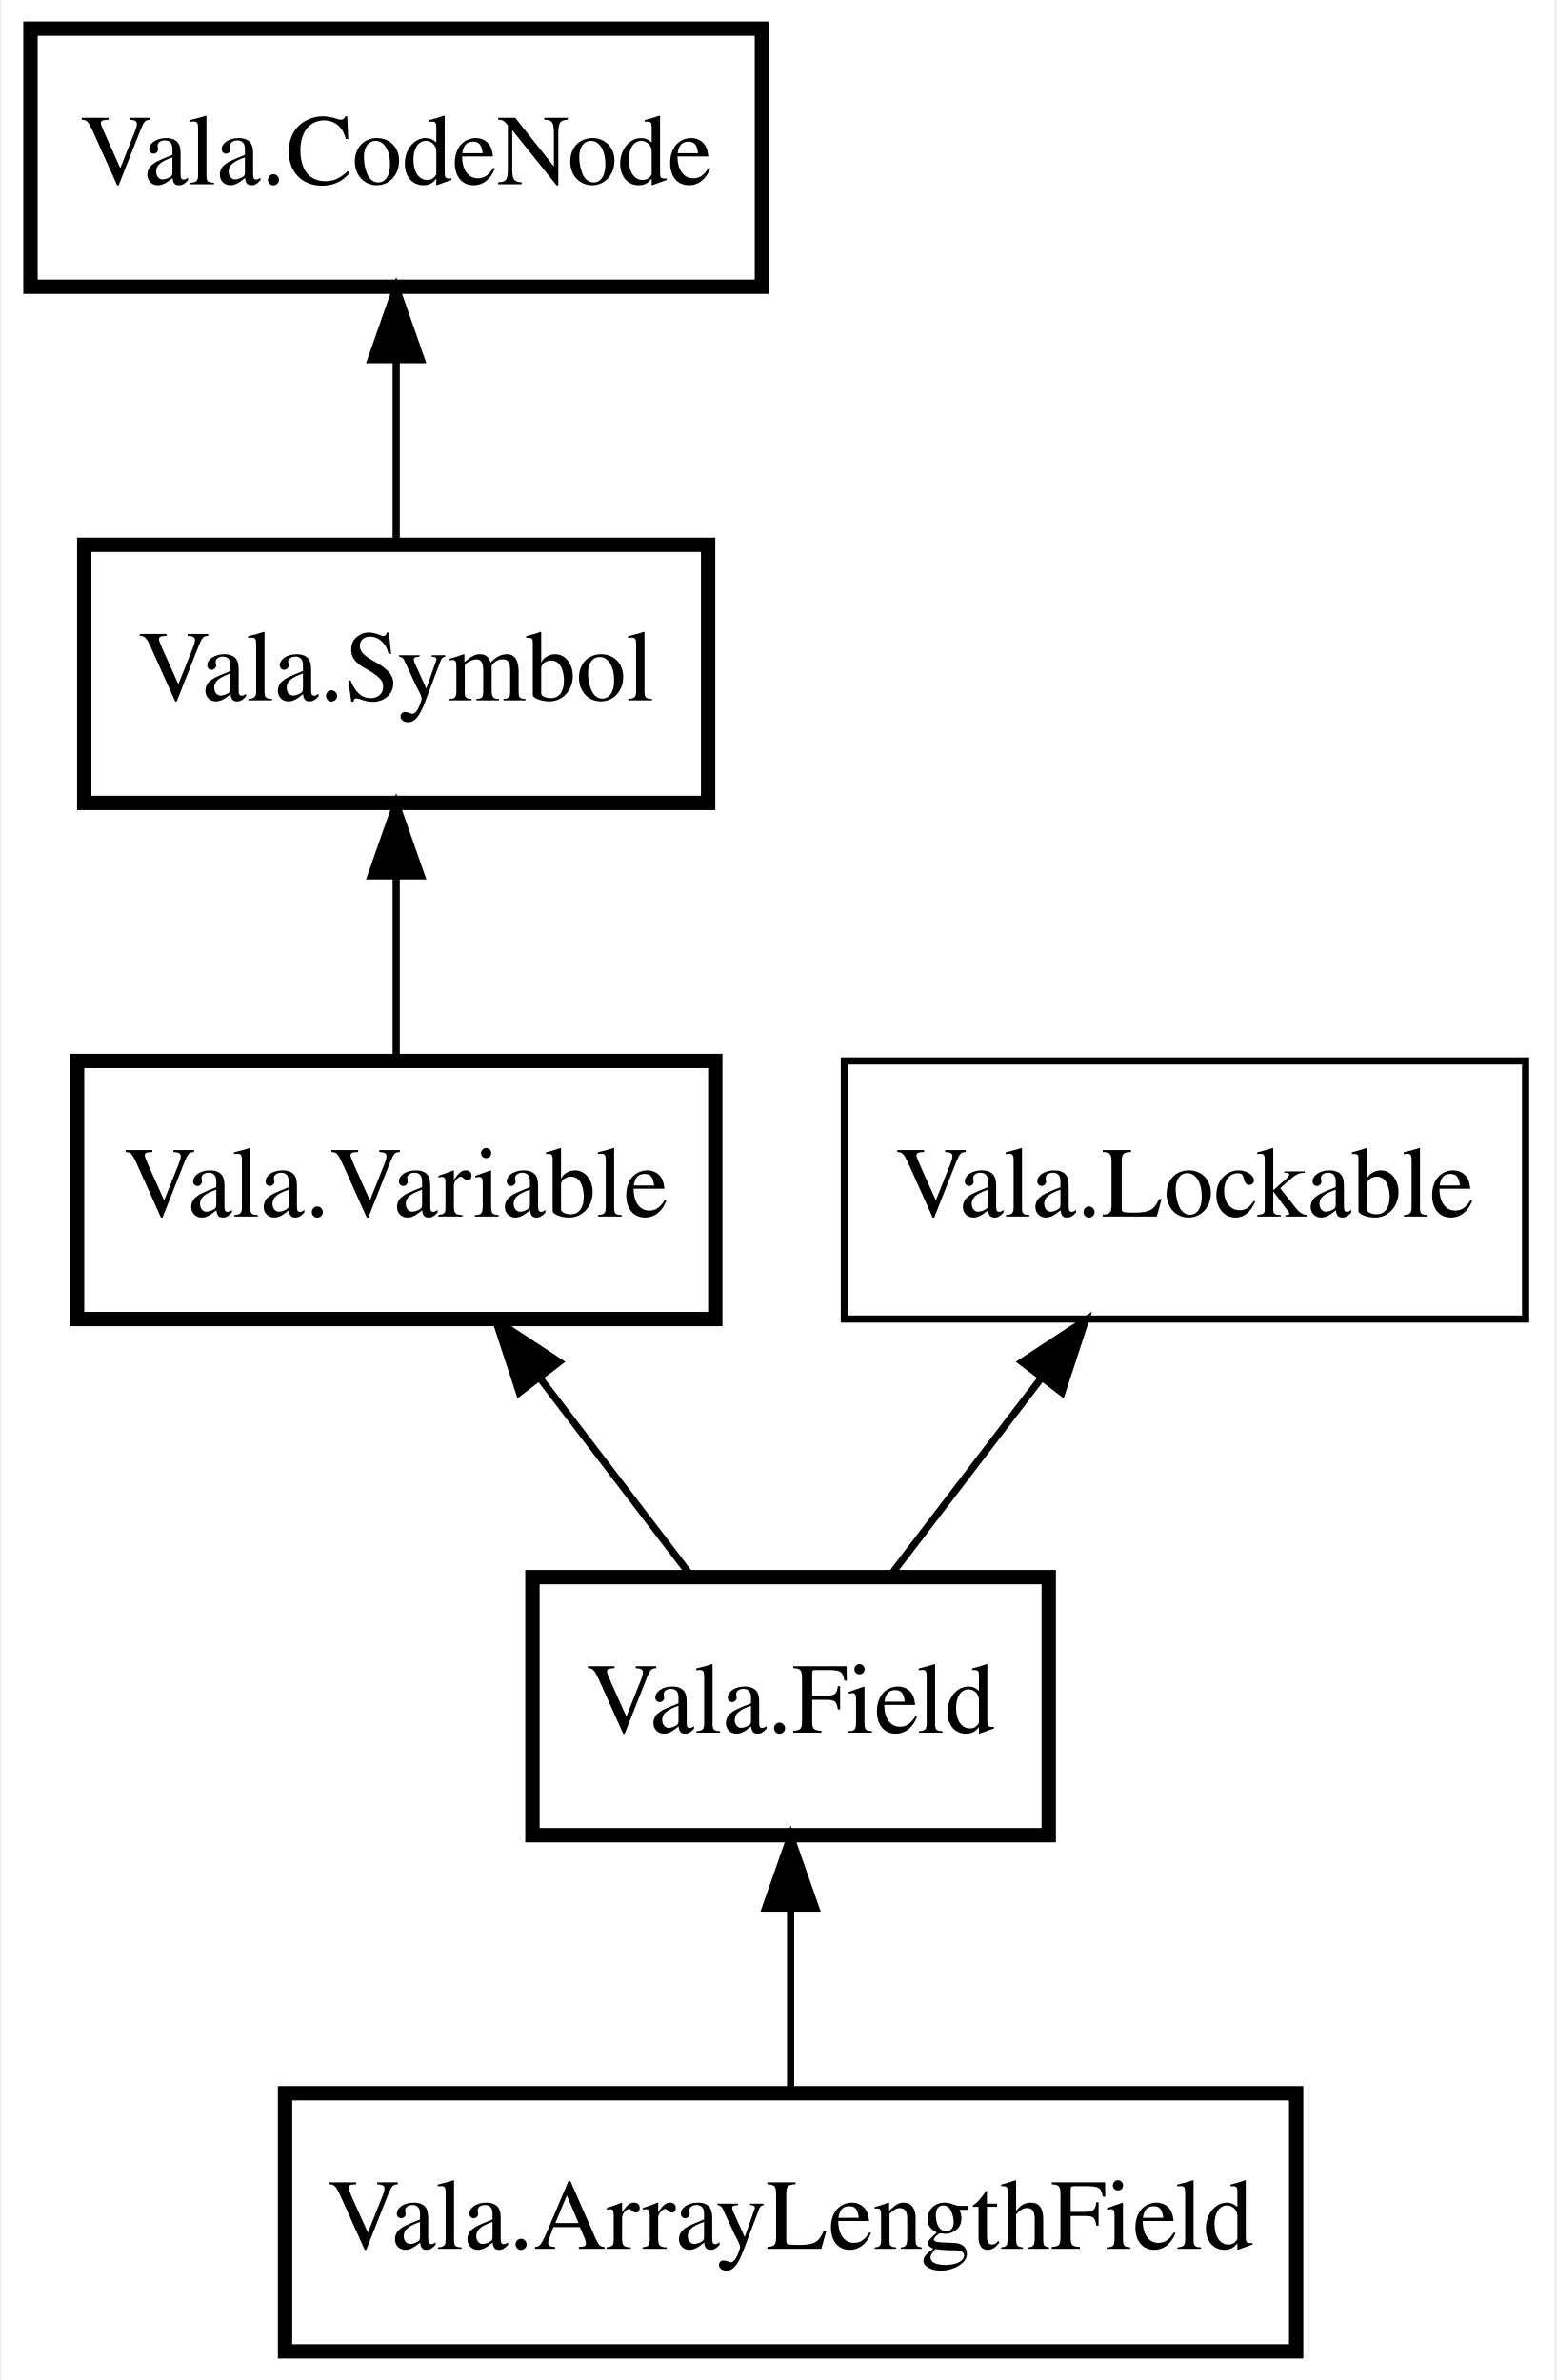
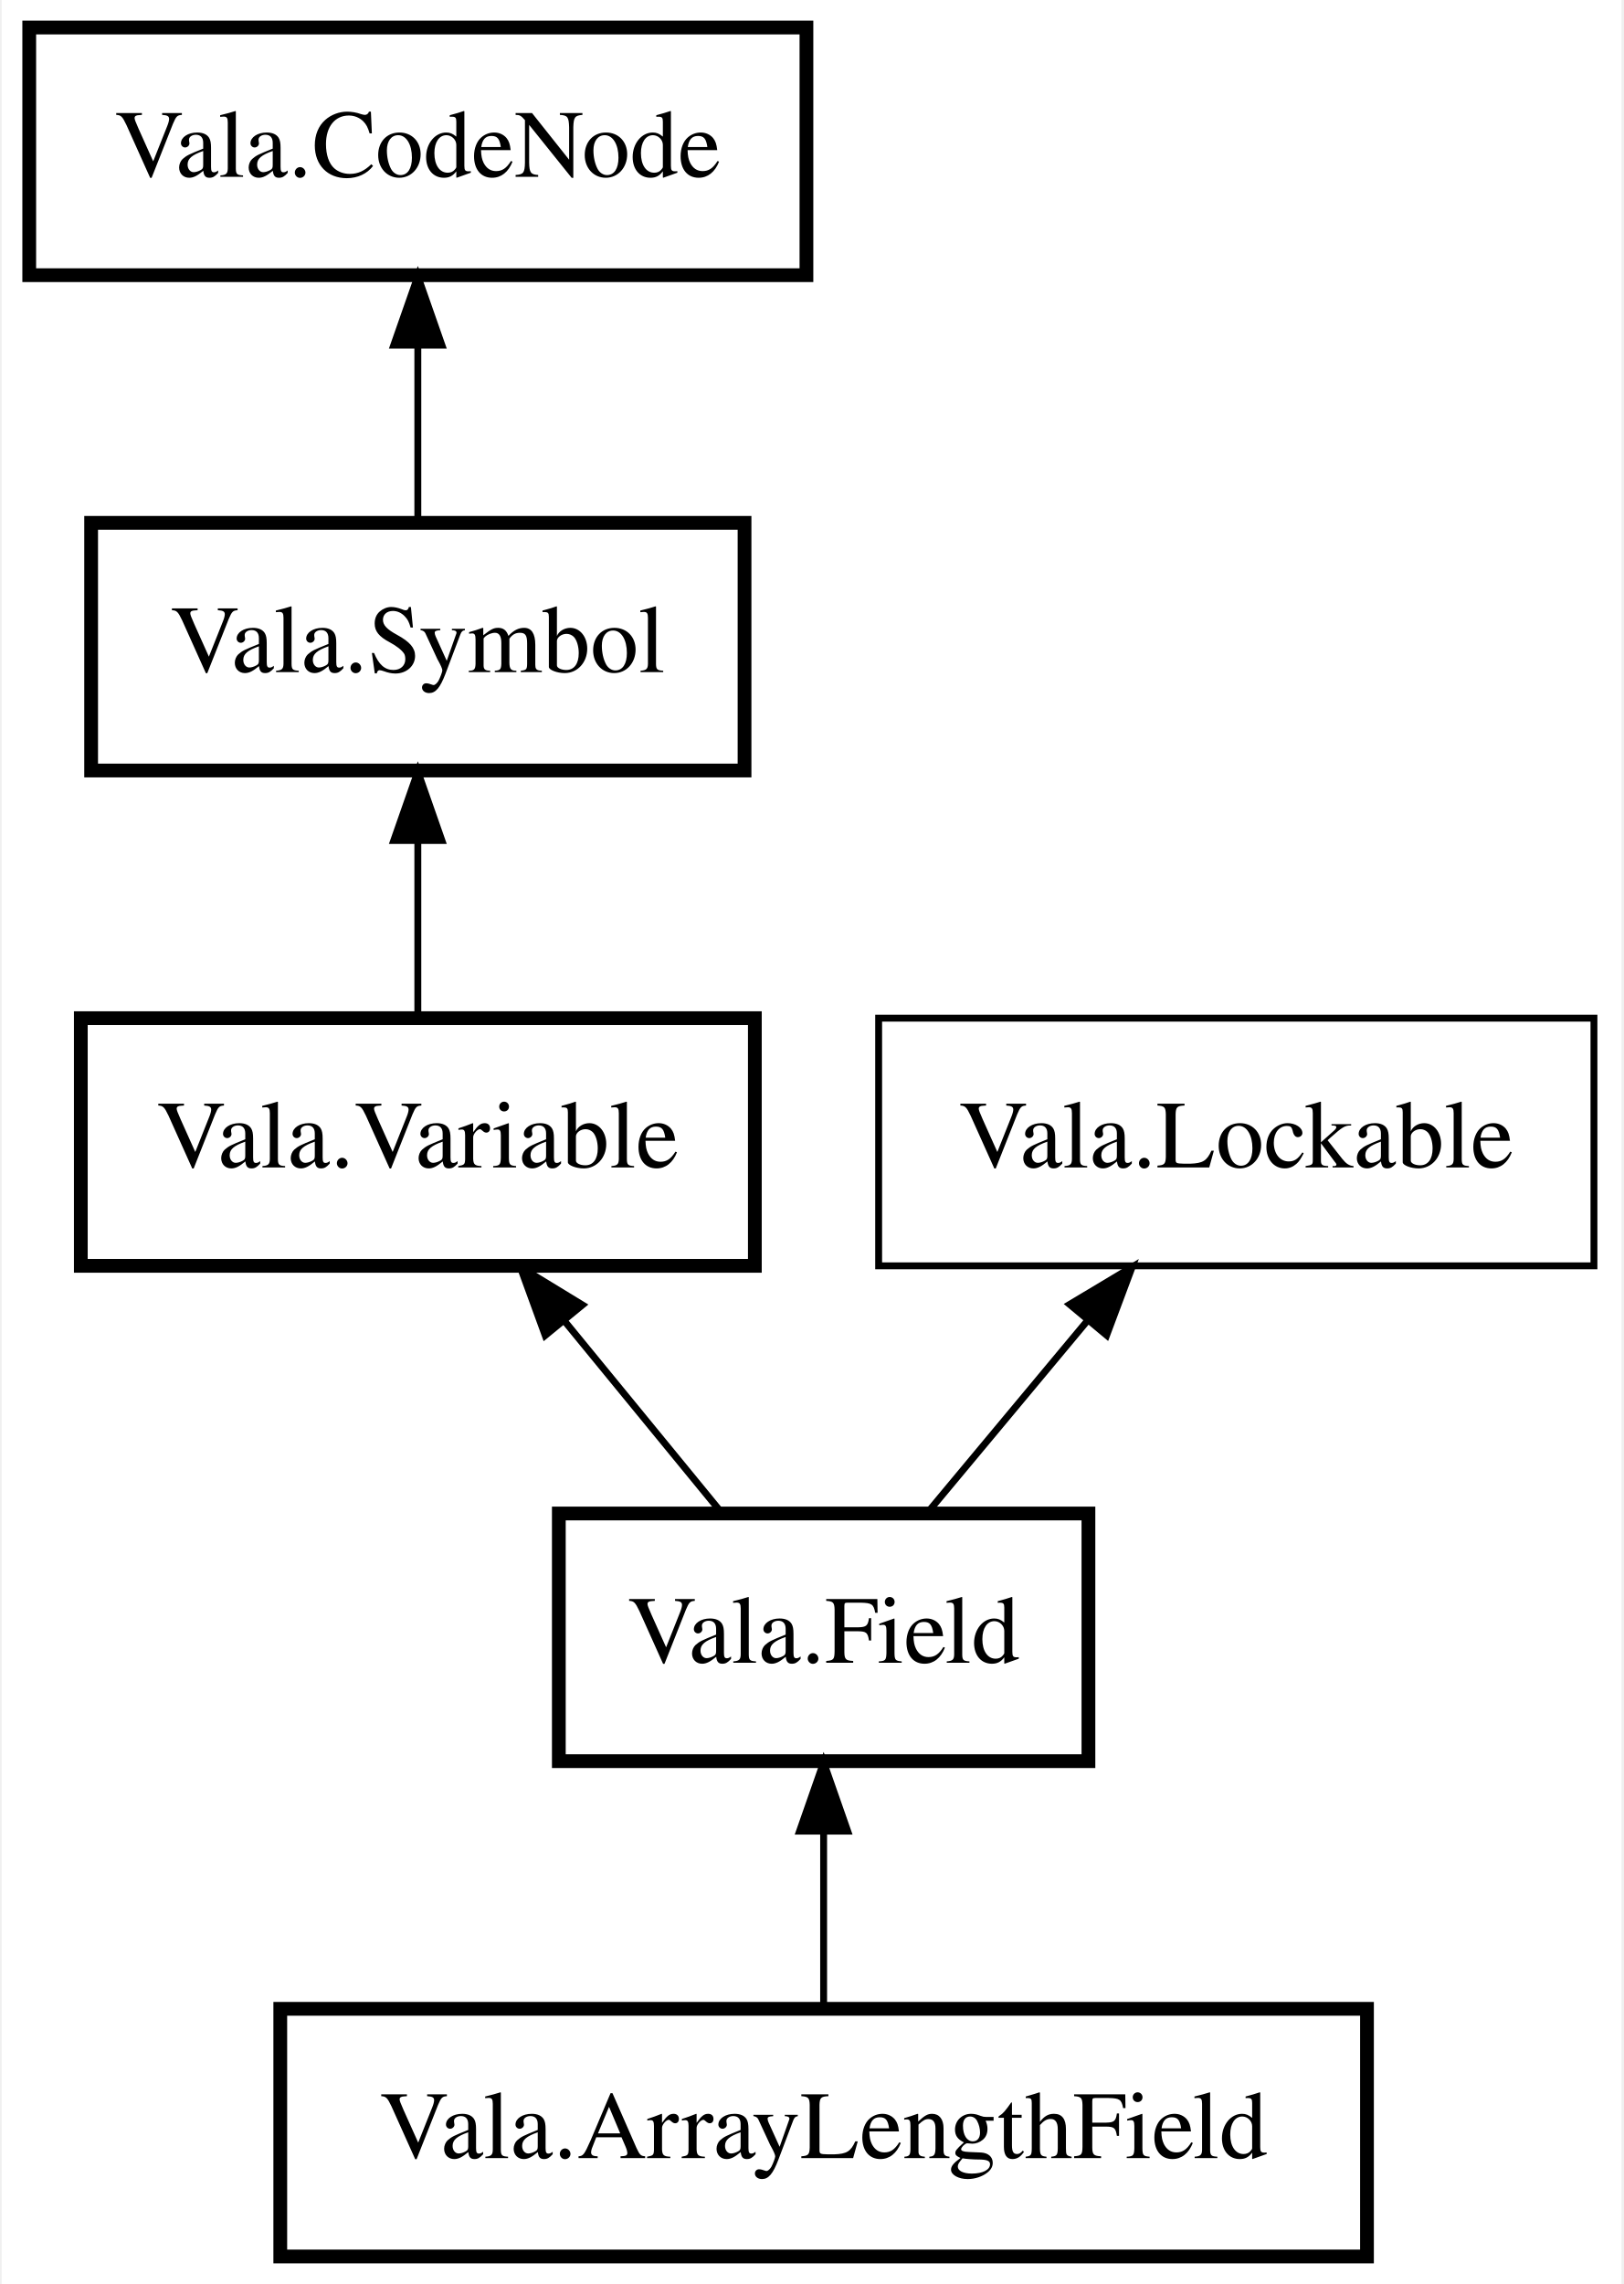
- <svg xmlns="http://www.w3.org/2000/svg" xmlns:xlink="http://www.w3.org/1999/xlink" width="217pt" height="332pt" viewBox="0.00 0.00 216.50 332.00">
+ <svg xmlns="http://www.w3.org/2000/svg" xmlns:xlink="http://www.w3.org/1999/xlink" width="236pt" height="332pt" viewBox="0.00 0.00 235.50 332.00">
  <g id="graph0" class="graph" transform="scale(1 1) rotate(0) translate(4 328)">
-     <polygon fill="#ffffff" stroke="transparent" points="-4,4 -4,-328 212.5,-328 212.5,4 -4,4" />
+     <polygon fill="#ffffff" stroke="transparent" points="-4,4 -4,-328 231.5,-328 231.5,4 -4,4" />
    <g id="node1" class="node">
      <g id="a_node1">
        <a xlink:href="Vala.ArrayLengthField.html" xlink:title="Vala.ArrayLengthField">
-           <polygon fill="none" stroke="#000000" stroke-width="2" points="176.5,-36 35.5,-36 35.5,0 176.5,0 176.5,-36" />
-           <text text-anchor="middle" x="106" y="-14.3" font-family="Times" font-size="14.00" fill="#000000">Vala.ArrayLengthField</text>
+           <polygon fill="none" stroke="#000000" stroke-width="2" points="194.5,-36 36.5,-36 36.5,0 194.5,0 194.5,-36" />
+           <text text-anchor="middle" x="115.5" y="-14.3" font-family="Times" font-size="14.00" fill="#000000">Vala.ArrayLengthField</text>
        </a>
      </g>
    </g>
    <g id="node2" class="node">
      <g id="a_node2">
        <a xlink:href="Vala.Field.html" xlink:title="Vala.Field">
-           <polygon fill="none" stroke="#000000" stroke-width="2" points="142,-108 70,-108 70,-72 142,-72 142,-108" />
-           <text text-anchor="middle" x="106" y="-86.3" font-family="Times" font-size="14.00" fill="#000000">Vala.Field</text>
+           <polygon fill="none" stroke="#000000" stroke-width="2" points="154,-108 77,-108 77,-72 154,-72 154,-108" />
+           <text text-anchor="middle" x="115.5" y="-86.3" font-family="Times" font-size="14.00" fill="#000000">Vala.Field</text>
        </a>
      </g>
    </g>
    <g id="edge1" class="edge">
-       <path fill="none" stroke="#000000" d="M106,-61.573C106,-53.108 106,-44.059 106,-36.413" />
-       <polygon fill="#000000" stroke="#000000" points="102.5,-61.831 106,-71.831 109.5,-61.831 102.5,-61.831" />
+       <path fill="none" stroke="#000000" d="M115.5,-61.573C115.5,-53.108 115.5,-44.059 115.5,-36.413" />
+       <polygon fill="#000000" stroke="#000000" points="112,-61.831 115.5,-71.831 119,-61.831 112,-61.831" />
    </g>
    <g id="node3" class="node">
      <g id="a_node3">
        <a xlink:href="Vala.Variable.html" xlink:title="Vala.Variable">
-           <polygon fill="none" stroke="#000000" stroke-width="2" points="95.5,-180 6.5,-180 6.5,-144 95.5,-144 95.5,-180" />
-           <text text-anchor="middle" x="51" y="-158.3" font-family="Times" font-size="14.00" fill="#000000">Vala.Variable</text>
+           <polygon fill="none" stroke="#000000" stroke-width="2" points="105.5,-180 7.5,-180 7.5,-144 105.5,-144 105.5,-180" />
+           <text text-anchor="middle" x="56.5" y="-158.3" font-family="Times" font-size="14.00" fill="#000000">Vala.Variable</text>
        </a>
      </g>
    </g>
    <g id="edge2" class="edge">
-       <path fill="none" stroke="#000000" d="M71.003,-135.814C77.944,-126.728 85.574,-116.739 91.934,-108.413" />
-       <polygon fill="#000000" stroke="#000000" points="68.168,-133.76 64.879,-143.831 73.731,-138.009 68.168,-133.76" />
+       <path fill="none" stroke="#000000" d="M77.73,-136.092C85.236,-126.932 93.519,-116.824 100.411,-108.413" />
+       <polygon fill="#000000" stroke="#000000" points="75.019,-133.878 71.388,-143.831 80.434,-138.315 75.019,-133.878" />
    </g>
    <g id="node4" class="node">
      <g id="a_node4">
        <a xlink:href="Vala.Symbol.html" xlink:title="Vala.Symbol">
-           <polygon fill="none" stroke="#000000" stroke-width="2" points="94.5,-252 7.5,-252 7.5,-216 94.5,-216 94.5,-252" />
-           <text text-anchor="middle" x="51" y="-230.3" font-family="Times" font-size="14.00" fill="#000000">Vala.Symbol</text>
+           <polygon fill="none" stroke="#000000" stroke-width="2" points="104,-252 9,-252 9,-216 104,-216 104,-252" />
+           <text text-anchor="middle" x="56.5" y="-230.3" font-family="Times" font-size="14.00" fill="#000000">Vala.Symbol</text>
        </a>
      </g>
    </g>
    <g id="edge3" class="edge">
-       <path fill="none" stroke="#000000" d="M51,-205.573C51,-197.108 51,-188.059 51,-180.413" />
-       <polygon fill="#000000" stroke="#000000" points="47.5,-205.831 51,-215.831 54.5,-205.831 47.5,-205.831" />
+       <path fill="none" stroke="#000000" d="M56.5,-205.573C56.5,-197.108 56.5,-188.059 56.5,-180.413" />
+       <polygon fill="#000000" stroke="#000000" points="53,-205.831 56.5,-215.831 60,-205.831 53,-205.831" />
    </g>
    <g id="node5" class="node">
      <g id="a_node5">
        <a xlink:href="Vala.CodeNode.html" xlink:title="Vala.CodeNode">
-           <polygon fill="none" stroke="#000000" stroke-width="2" points="102,-324 0,-324 0,-288 102,-288 102,-324" />
-           <text text-anchor="middle" x="51" y="-302.3" font-family="Times" font-size="14.00" fill="#000000">Vala.CodeNode</text>
+           <polygon fill="none" stroke="#000000" stroke-width="2" points="113,-324 0,-324 0,-288 113,-288 113,-324" />
+           <text text-anchor="middle" x="56.5" y="-302.3" font-family="Times" font-size="14.00" fill="#000000">Vala.CodeNode</text>
        </a>
      </g>
    </g>
    <g id="edge4" class="edge">
-       <path fill="none" stroke="#000000" d="M51,-277.573C51,-269.108 51,-260.059 51,-252.413" />
-       <polygon fill="#000000" stroke="#000000" points="47.5,-277.831 51,-287.831 54.5,-277.831 47.5,-277.831" />
+       <path fill="none" stroke="#000000" d="M56.5,-277.573C56.5,-269.108 56.5,-260.059 56.5,-252.413" />
+       <polygon fill="#000000" stroke="#000000" points="53,-277.831 56.5,-287.831 60,-277.831 53,-277.831" />
    </g>
    <g id="node6" class="node">
      <g id="a_node6">
        <a xlink:href="Vala.Lockable.html" xlink:title="Vala.Lockable">
-           <polygon fill="none" stroke="#000000" points="208.5,-180 113.5,-180 113.5,-144 208.5,-144 208.5,-180" />
-           <text text-anchor="middle" x="161" y="-158.3" font-family="Times" font-size="14.00" fill="#000000">Vala.Lockable</text>
+           <polygon fill="none" stroke="#000000" points="227.5,-180 123.5,-180 123.5,-144 227.5,-144 227.5,-180" />
+           <text text-anchor="middle" x="175.5" y="-158.3" font-family="Times" font-size="14.00" fill="#000000">Vala.Lockable</text>
        </a>
      </g>
    </g>
    <g id="edge5" class="edge">
-       <path fill="none" stroke="#000000" d="M140.997,-135.814C134.056,-126.728 126.426,-116.739 120.066,-108.413" />
-       <polygon fill="#000000" stroke="#000000" points="138.269,-138.009 147.121,-143.831 143.832,-133.76 138.269,-138.009" />
+       <path fill="none" stroke="#000000" d="M153.91,-136.092C146.277,-126.932 137.853,-116.824 130.844,-108.413" />
+       <polygon fill="#000000" stroke="#000000" points="151.269,-138.39 160.359,-143.831 156.646,-133.909 151.269,-138.39" />
    </g>
  </g>
</svg>
